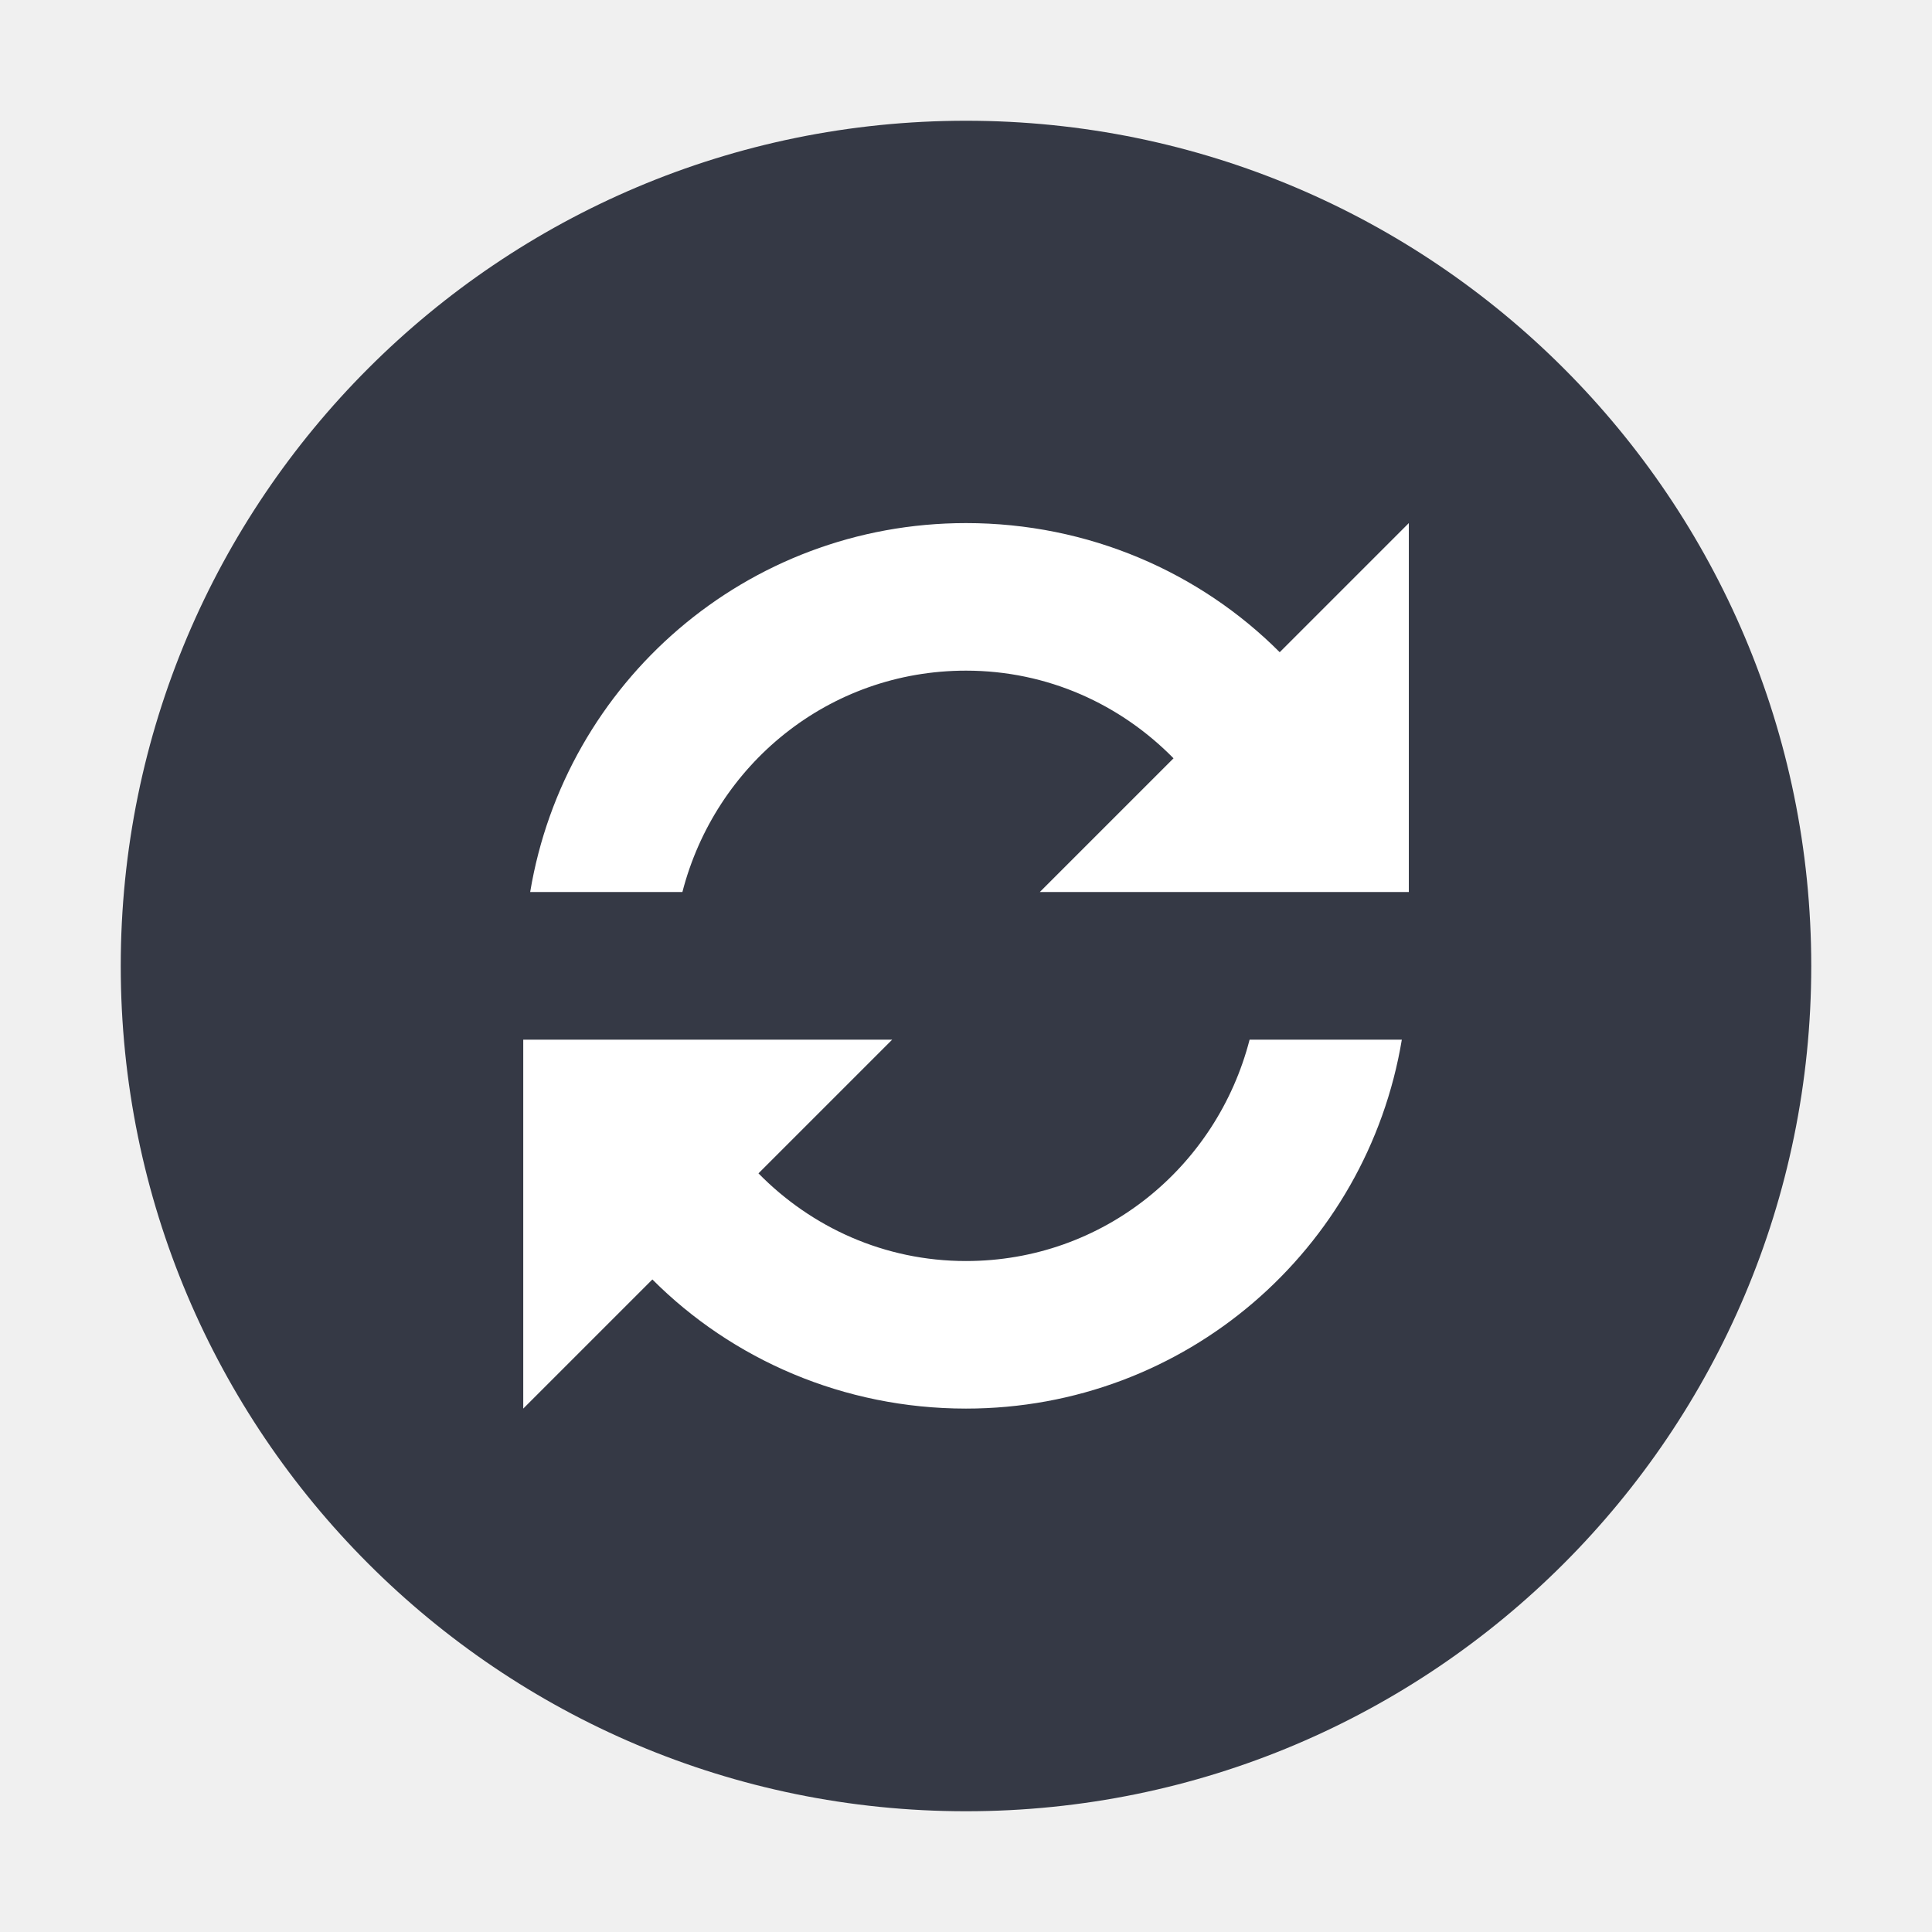
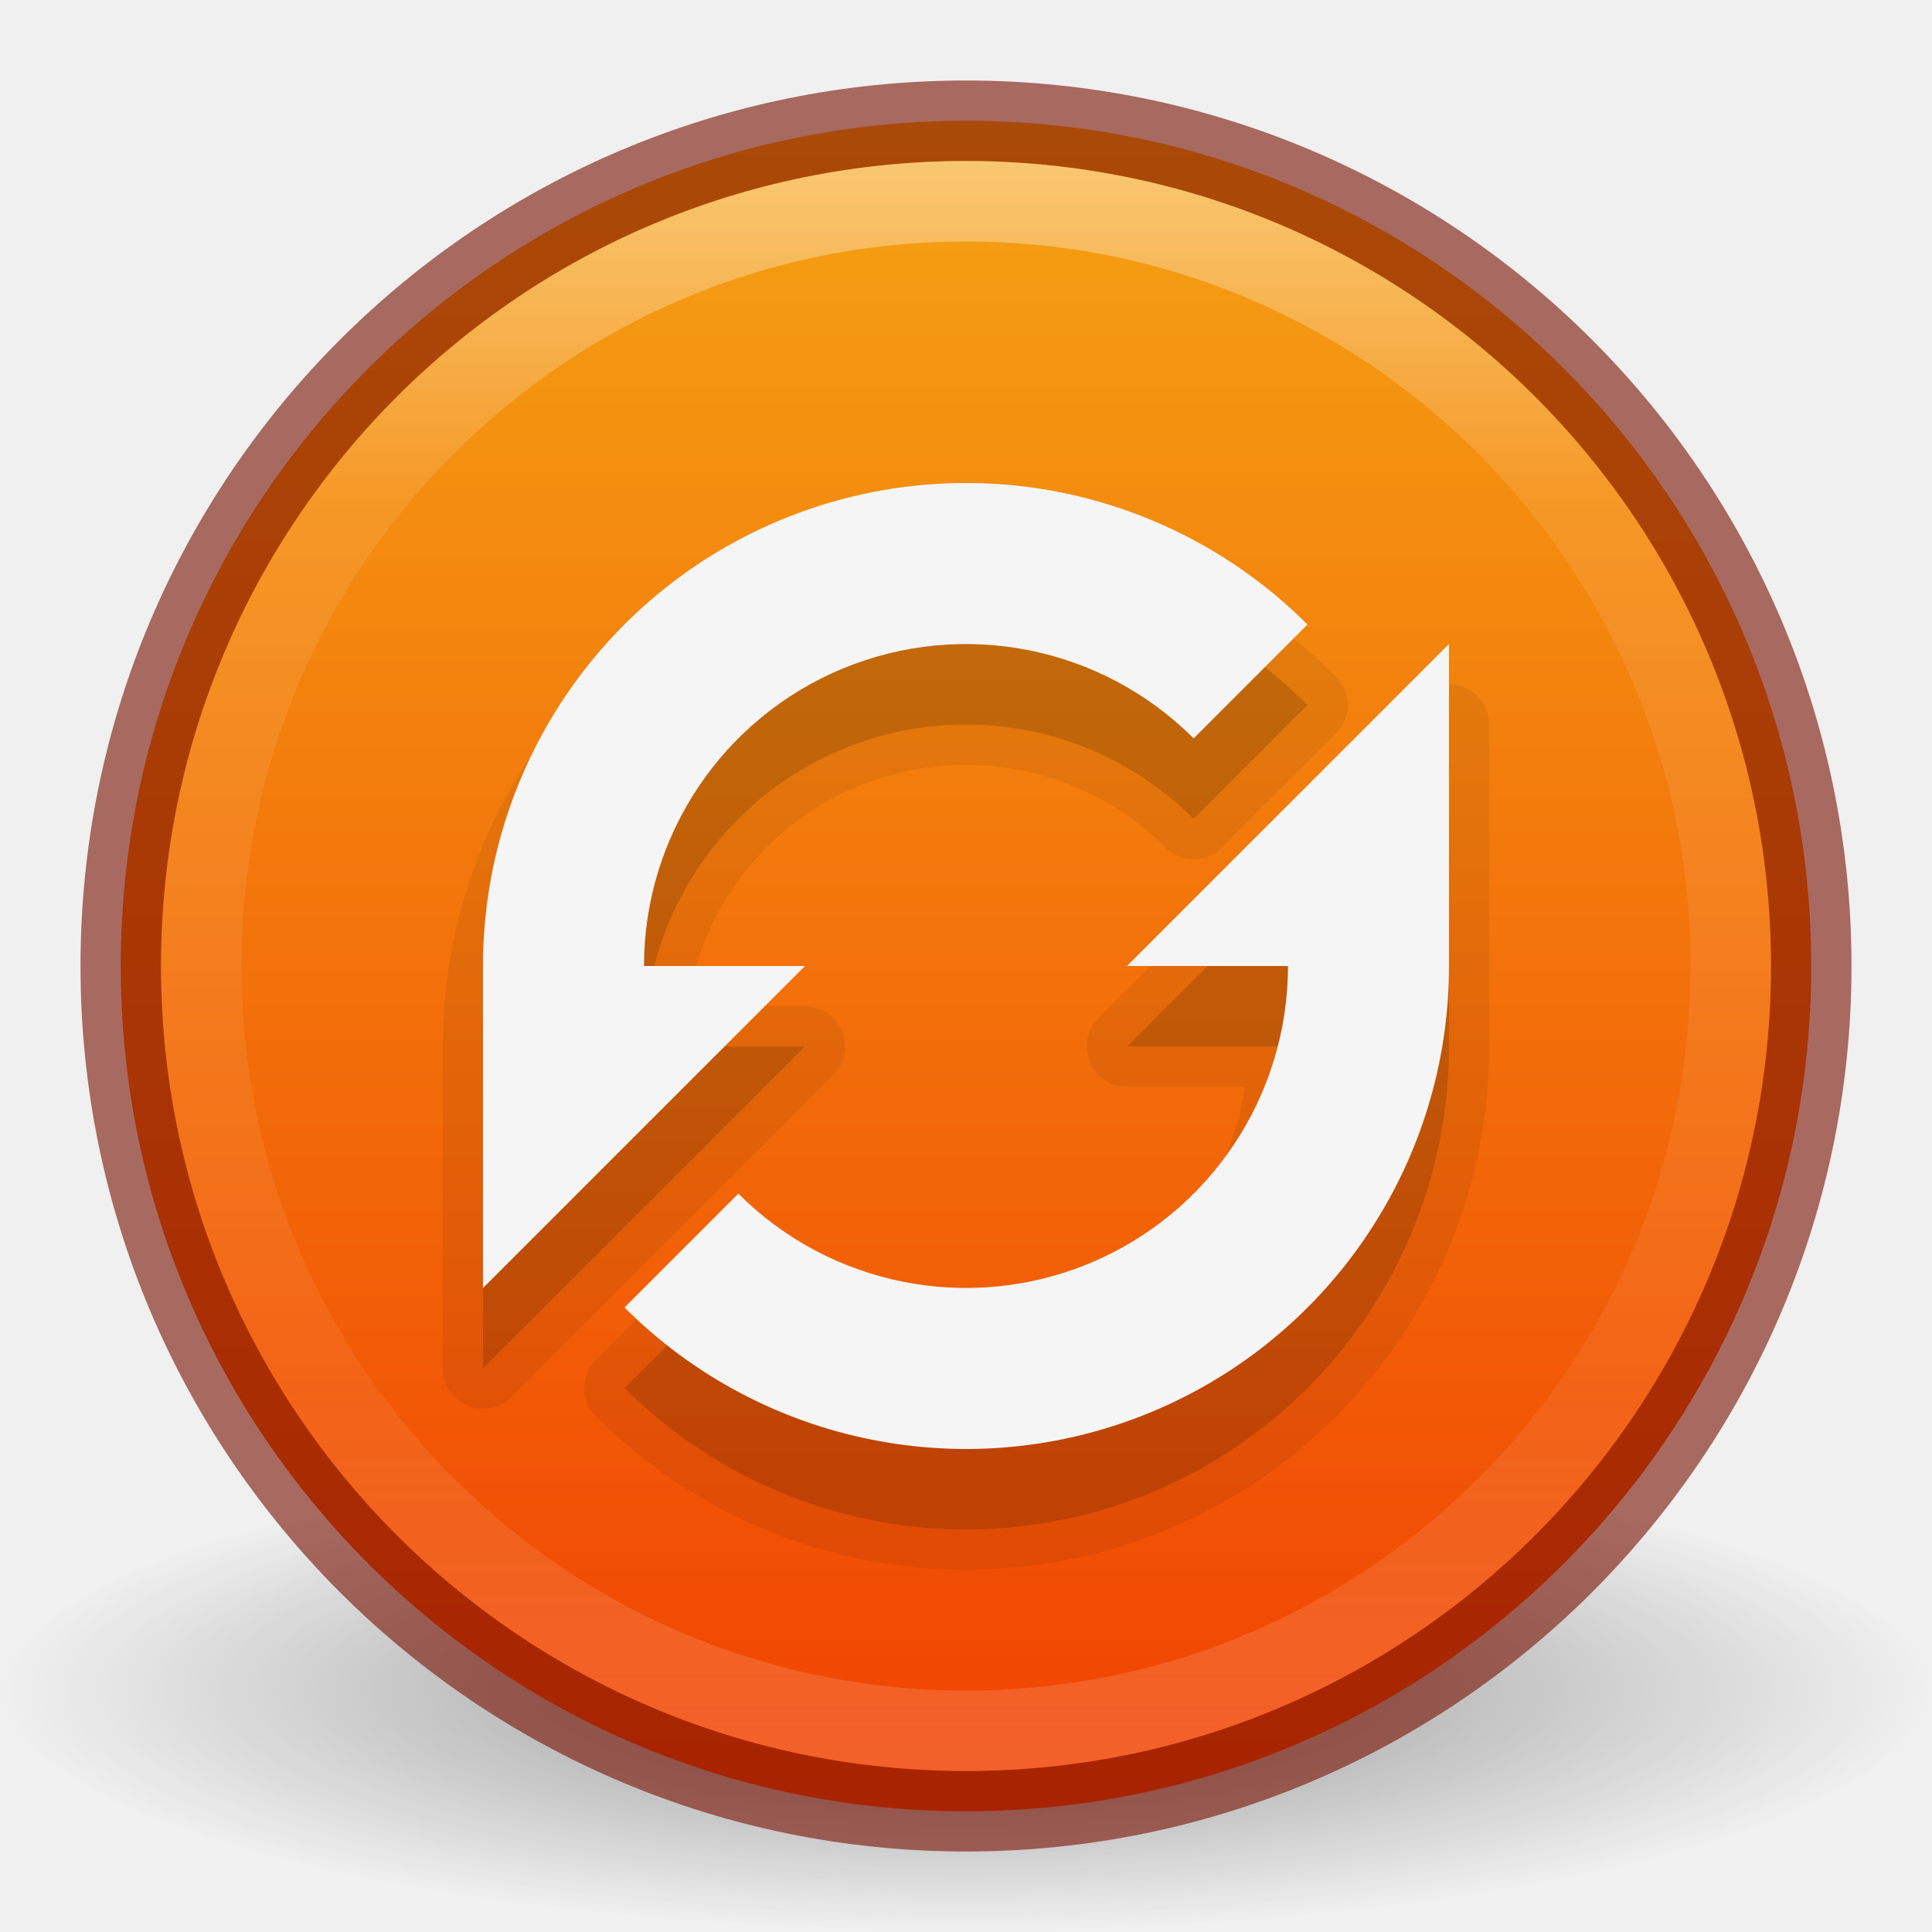
- <svg xmlns="http://www.w3.org/2000/svg" xmlns:xlink="http://www.w3.org/1999/xlink" version="1.1" width="24" height="24" id="svg3749">
-   <defs id="defs3751">
-     <linearGradient id="linearGradient3820-7-2-2">
-       <stop id="stop3822-2-6-36" style="stop-color:#3d3d3d;stop-opacity:1" offset="0" />
-       <stop id="stop3864-8-7-6" style="stop-color:#686868;stop-opacity:0.498" offset="0.5" />
-       <stop id="stop3824-1-2-4" style="stop-color:#686868;stop-opacity:0" offset="1" />
+ <svg xmlns="http://www.w3.org/2000/svg" xmlns:xlink="http://www.w3.org/1999/xlink" width="24" height="24" viewBox="0 0 24 24" id="svg4812" version="1.1">
+   <defs id="defs4814">
+     <linearGradient id="linearGradient5394">
+       <stop style="stop-color:#000000;stop-opacity:1;" offset="0" id="stop5396" />
+       <stop style="stop-color:#000000;stop-opacity:0;" offset="1" id="stop5398" />
    </linearGradient>
-     <linearGradient id="linearGradient4806-9">
-       <stop id="stop4808-49" style="stop-color:#ffffff;stop-opacity:1" offset="0" />
-       <stop id="stop4810-05" style="stop-color:#ffffff;stop-opacity:0.235" offset="0.424" />
-       <stop id="stop4812-6" style="stop-color:#ffffff;stop-opacity:0.157" offset="0.821" />
-       <stop id="stop4814-7" style="stop-color:#ffffff;stop-opacity:0.392" offset="1" />
+     <linearGradient id="linearGradient5380">
+       <stop style="stop-color:#ffffff;stop-opacity:1;" offset="0" id="stop5382" />
+       <stop id="stop5388" offset="0.213" style="stop-color:#ffffff;stop-opacity:0.235" />
+       <stop style="stop-color:#ffffff;stop-opacity:0.157" offset="0.765" id="stop5390" />
+       <stop style="stop-color:#ffffff;stop-opacity:0.392" offset="1" id="stop5384" />
    </linearGradient>
-     <linearGradient x1="71.204" y1="15.369" x2="71.204" y2="40.496" id="linearGradient3097" xlink:href="#linearGradient4806-9" gradientUnits="userSpaceOnUse" gradientTransform="matrix(0.7756246,0,0,0.7756249,-43.98157,-9.614261)" />
-     <radialGradient cx="99.157" cy="186.171" r="62.769" fx="99.157" fy="186.171" id="radialGradient3108" xlink:href="#linearGradient3820-7-2-2" gradientUnits="userSpaceOnUse" gradientTransform="matrix(0.1115198,0,0,0.03548359,0.942029,15.16673)" />
-     <linearGradient id="linearGradient27416-1-2-0-1">
-       <stop offset="0" style="stop-color:#55c1ec;stop-opacity:1" id="stop27420-2-0-8-7" />
-       <stop offset="1" style="stop-color:#3689e6;stop-opacity:1" id="stop27422-3-5-3-3" />
+     <linearGradient id="linearGradient5367">
+       <stop style="stop-color:#f5aa14;stop-opacity:1" offset="0" id="stop5369" />
+       <stop style="stop-color:#f03200;stop-opacity:1" offset="1" id="stop5371" />
    </linearGradient>
+     <radialGradient xlink:href="#linearGradient5394" id="radialGradient5400" cx="12" cy="1049.362" fx="12" fy="1049.362" r="12" gradientTransform="matrix(1,0,0,0.25,0,787.0216)" gradientUnits="userSpaceOnUse" />
+     <linearGradient id="linearGradient4644-104-3-3-6-2-3-4-1">
+       <stop offset="0" style="stop-color:#ff4035;stop-opacity:1;" id="stop5237-6-5-1-7-5-2-4" />
+       <stop offset="1" style="stop-color:#dc311a;stop-opacity:1;" id="stop5239-4-6-4-8-4-8-9" />
+     </linearGradient>
+     <linearGradient xlink:href="#linearGradient5380" id="linearGradient4166" x1="11.965" y1="1030.388" x2="11.965" y2="1050.264" gradientUnits="userSpaceOnUse" />
+     <linearGradient xlink:href="#linearGradient5367" id="linearGradient4154" x1="12.006" y1="1028.369" x2="12.006" y2="1053.936" gradientUnits="userSpaceOnUse" />
  </defs>
-   <path d="M 22.5,12 A 10.5,10.5 0 0 1 1.5,12 10.5,10.5 0 1 1 22.5,12 z" id="path3029" style="color:#000000;fill:#353945;fill-opacity:1;fill-rule:nonzero;stroke:none;stroke-width:1.546;marker:none;visibility:visible;display:inline;overflow:visible;enable-background:accumulate" />
-   <path style="color:#000000;display:block;overflow:visible;visibility:visible;fill:#ffffff;fill-opacity:1;fill-rule:nonzero;stroke:none;stroke-width:1;marker:none;enable-background:new" id="path3809" d="m 12,6.498 c -2.728,0 -4.981,1.979 -5.414,4.583 l 1.891,0 c 0.408,-1.581 1.816,-2.75 3.523,-2.75 1.016,0 1.922,0.421 2.578,1.089 l -1.661,1.661 2.607,0 1.891,0 0.086,0 0,-4.583 -1.604,1.604 c -0.992,-0.994 -2.376,-1.604 -3.896,-1.604 z m -5.5,6.417 0,4.583 1.604,-1.604 c 0.992,0.994 2.376,1.604 3.896,1.604 2.728,0 4.981,-1.979 5.414,-4.583 l -1.891,0 c -0.408,1.581 -1.816,2.75 -3.523,2.75 -1.016,0 -1.922,-0.421 -2.578,-1.089 l 1.661,-1.661 -2.607,0 -1.891,0 -0.086,0 z" />
+   <g id="layer1" transform="translate(0,-1028.362)">
+     <rect style="opacity:0.4;fill:url(#radialGradient5400);fill-opacity:1;stroke:none;stroke-width:3;stroke-linejoin:round;stroke-miterlimit:4;stroke-dasharray:none;stroke-opacity:1" id="rect5392" width="24" height="6" x="0" y="1046.362" />
+     <circle style="opacity:1;fill:url(#linearGradient4154);fill-opacity:1;stroke:none;stroke-width:3;stroke-linejoin:round;stroke-miterlimit:4;stroke-dasharray:none;stroke-opacity:1" id="path5365" cx="12" cy="1040.362" r="10.5" />
+     <circle r="10.5" cy="1040.362" cx="12" id="circle4154" style="opacity:0.6;fill:none;fill-opacity:1;stroke:#780f00;stroke-width:1;stroke-linejoin:round;stroke-miterlimit:4;stroke-dasharray:none;stroke-opacity:1" />
+     <circle r="9.5" cy="1040.362" cx="12" id="circle4156" style="opacity:0.4;fill:none;fill-opacity:1;stroke:url(#linearGradient4166);stroke-width:1;stroke-linejoin:round;stroke-miterlimit:4;stroke-dasharray:none;stroke-opacity:1" />
+     <path style="opacity:0.07;fill:#000000;fill-opacity:1;stroke:#000000;stroke-width:1;stroke-linecap:round;stroke-linejoin:round;stroke-miterlimit:4;stroke-dasharray:none;stroke-opacity:1" d="m 12.043,1035.362 a 6,6 0 0 0 -2.34,0.457 A 6,6 0 0 0 6,1041.362 l 0,4 4,-4 -2,0 a 4,4 0 0 1 2.469,-3.695 4,4 0 0 1 4.359,0.867 l 1.414,-1.414 a 6,6 0 0 0 -4.199,-1.758 z m 5.957,2 -4,4 2,0 a 4,4 0 0 1 -2.469,3.695 4,4 0 0 1 -4.359,-0.867 l -1.414,1.414 a 6,6 0 0 0 6.539,1.301 A 6,6 0 0 0 18,1041.362 l 0,-4 z" id="path4232" />
+     <path id="path4230" d="m 12.043,1035.362 a 6,6 0 0 0 -2.34,0.457 A 6,6 0 0 0 6,1041.362 l 0,4 4,-4 -2,0 a 4,4 0 0 1 2.469,-3.695 4,4 0 0 1 4.359,0.867 l 1.414,-1.414 a 6,6 0 0 0 -4.199,-1.758 z m 5.957,2 -4,4 2,0 a 4,4 0 0 1 -2.469,3.695 4,4 0 0 1 -4.359,-0.867 l -1.414,1.414 a 6,6 0 0 0 6.539,1.301 A 6,6 0 0 0 18,1041.362 l 0,-4 z" style="opacity:0.15;fill:#000000;fill-opacity:1;stroke:none;stroke-width:1;stroke-linecap:round;stroke-linejoin:round;stroke-miterlimit:4;stroke-dasharray:none;stroke-opacity:1" />
+     <path style="opacity:1;fill:#f5f5f5;fill-opacity:1;stroke:none;stroke-width:1;stroke-linecap:round;stroke-linejoin:round;stroke-miterlimit:4;stroke-dasharray:none;stroke-opacity:1" d="M 12.043 6 A 6 6 0 0 0 9.703 6.457 A 6 6 0 0 0 6 12 L 6 16 L 10 12 L 8 12 A 4 4 0 0 1 10.469 8.305 A 4 4 0 0 1 14.828 9.172 L 16.242 7.758 A 6 6 0 0 0 12.043 6 z M 18 8 L 14 12 L 16 12 A 4 4 0 0 1 13.531 15.695 A 4 4 0 0 1 9.172 14.828 L 7.758 16.242 A 6 6 0 0 0 14.297 17.543 A 6 6 0 0 0 18 12 L 18 8 z " transform="translate(0,1028.362)" id="rect4213" />
+   </g>
</svg>
